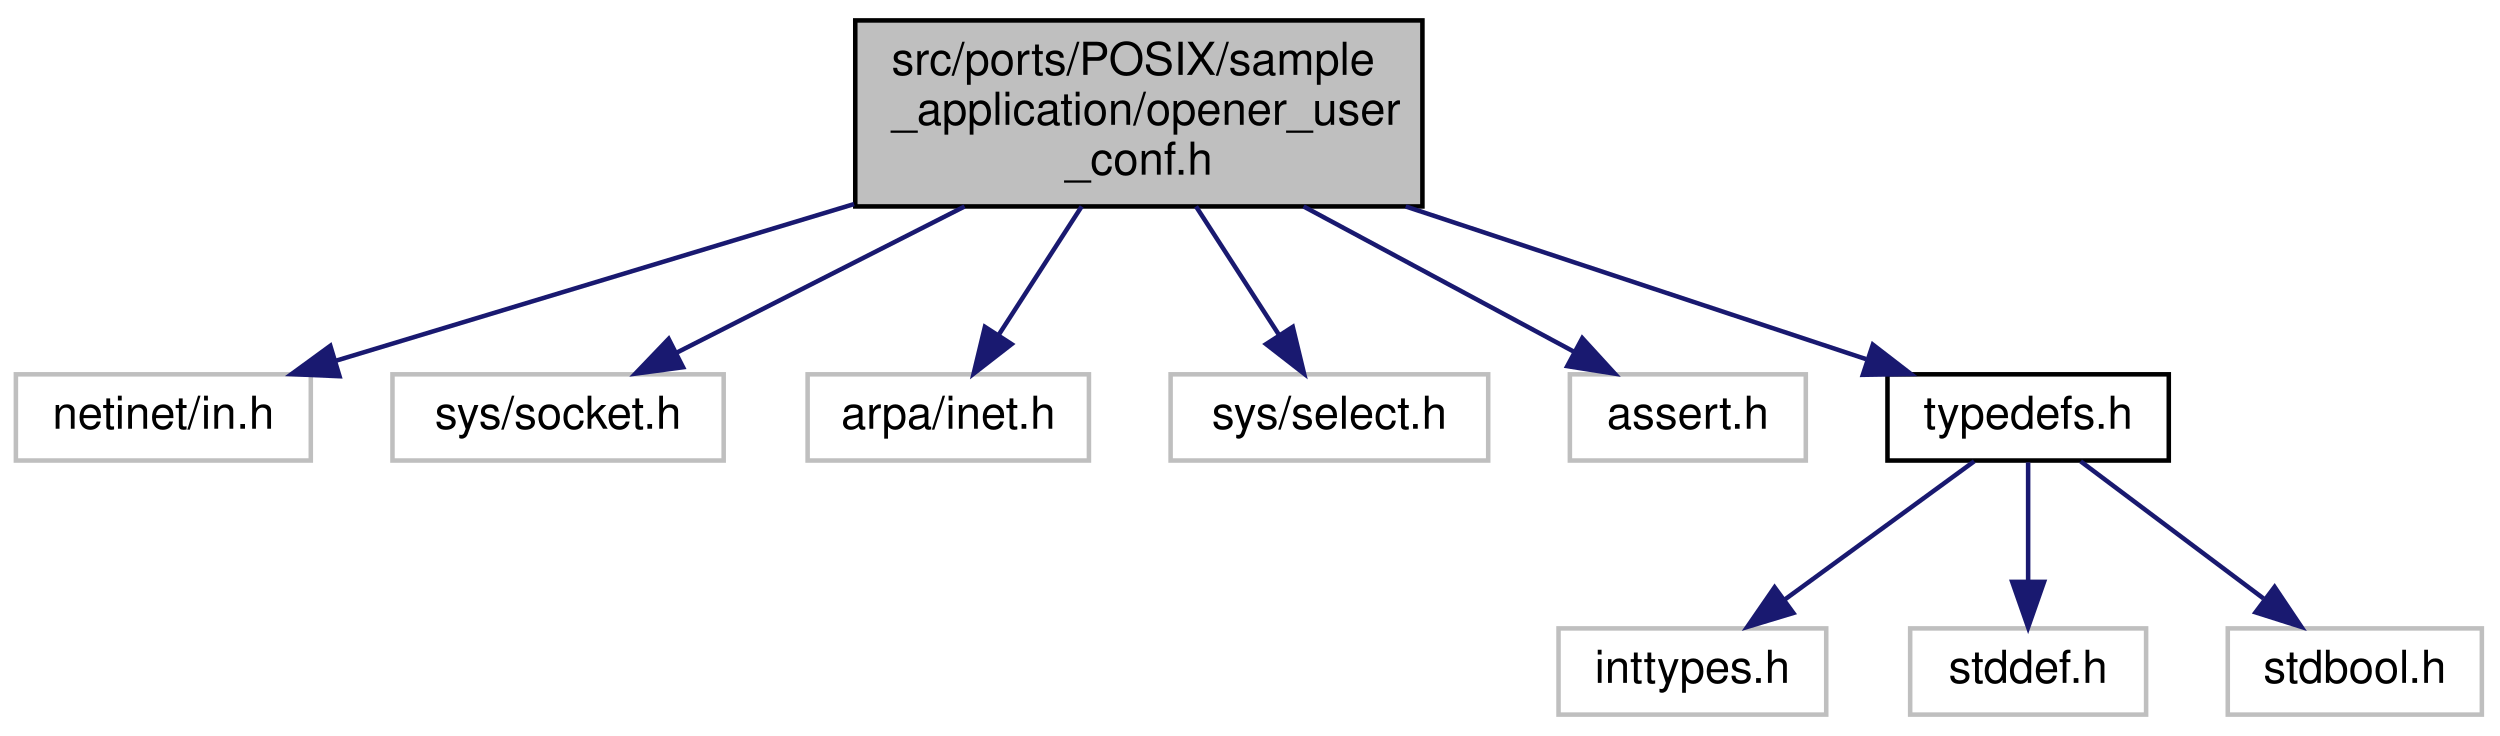
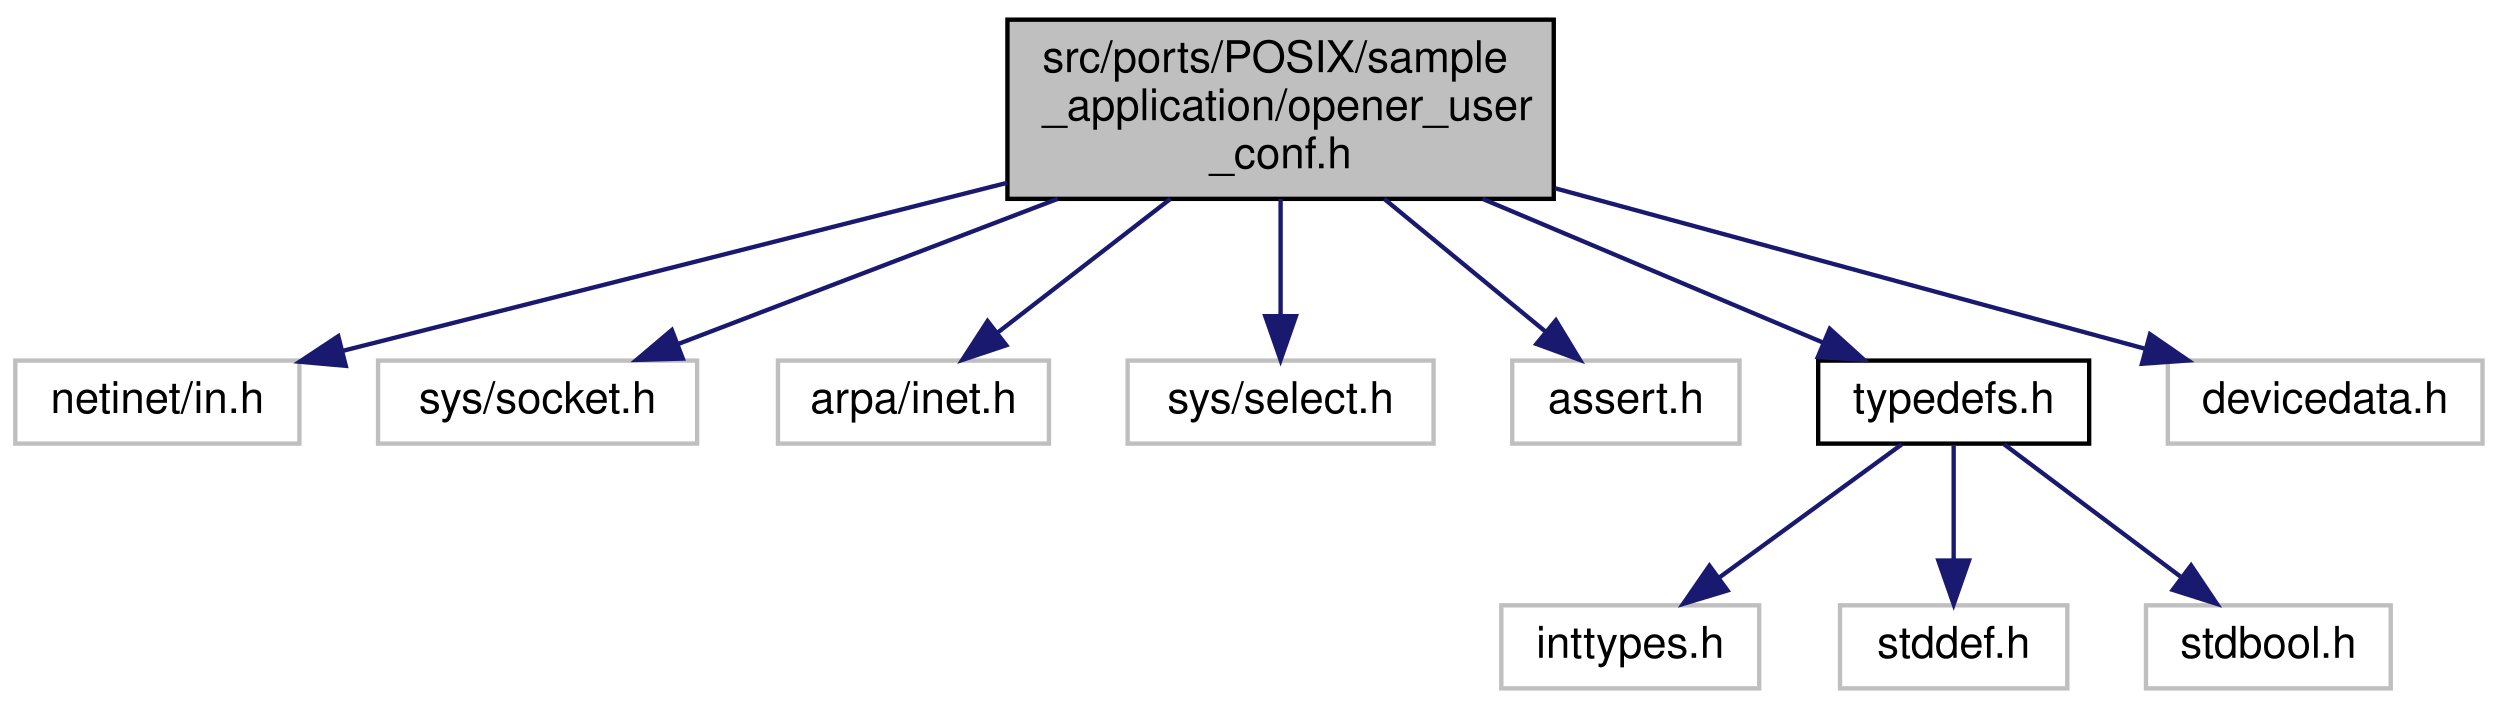
- <svg xmlns="http://www.w3.org/2000/svg" xmlns:xlink="http://www.w3.org/1999/xlink" width="551pt" height="162pt" viewBox="0.00 0.00 551.00 162.00">
+ <svg xmlns="http://www.w3.org/2000/svg" xmlns:xlink="http://www.w3.org/1999/xlink" width="572pt" height="162pt" viewBox="0.00 0.00 572.00 162.00">
  <g id="graph0" class="graph" transform="scale(1 1) rotate(0) translate(4 158)">
    <g id="node1" class="node">
-       <polygon fill="#bfbfbf" stroke="black" points="184.5,-112.5 184.5,-153.5 309.5,-153.5 309.5,-112.5 184.5,-112.5" />
-       <text text-anchor="start" x="192.5" y="-141.5" font-family="Helvetica,sans-Serif" font-size="10.00">src/ports/POSIX/sample</text>
-       <text text-anchor="start" x="192.5" y="-130.5" font-family="Helvetica,sans-Serif" font-size="10.00">_application/opener_user</text>
-       <text text-anchor="middle" x="247" y="-119.5" font-family="Helvetica,sans-Serif" font-size="10.00">_conf.h</text>
+       <polygon fill="#bfbfbf" stroke="black" points="226.5,-112.5 226.5,-153.5 351.5,-153.5 351.5,-112.5 226.5,-112.5" />
+       <text text-anchor="start" x="234.5" y="-141.5" font-family="Helvetica,sans-Serif" font-size="10.00">src/ports/POSIX/sample</text>
+       <text text-anchor="start" x="234.5" y="-130.5" font-family="Helvetica,sans-Serif" font-size="10.00">_application/opener_user</text>
+       <text text-anchor="middle" x="289" y="-119.5" font-family="Helvetica,sans-Serif" font-size="10.00">_conf.h</text>
    </g>
    <g id="node2" class="node">
      <polygon fill="none" stroke="#bfbfbf" points="-0.5,-56.5 -0.5,-75.5 64.5,-75.5 64.5,-56.5 -0.5,-56.5" />
      <text text-anchor="middle" x="32" y="-63.5" font-family="Helvetica,sans-Serif" font-size="10.00">netinet/in.h</text>
    </g>
    <g id="edge1" class="edge">
-       <path fill="none" stroke="midnightblue" d="M184.235,-113.025C147.216,-101.833 101.581,-88.036 69.981,-78.483" />
-       <polygon fill="midnightblue" stroke="midnightblue" points="70.828,-75.082 60.243,-75.539 68.802,-81.783 70.828,-75.082" />
+       <path fill="none" stroke="midnightblue" d="M226.459,-116.182C179.241,-104.24 115.721,-88.175 74.328,-77.705" />
+       <polygon fill="midnightblue" stroke="midnightblue" points="75.114,-74.294 64.561,-75.235 73.398,-81.081 75.114,-74.294" />
    </g>
    <g id="node3" class="node">
      <polygon fill="none" stroke="#bfbfbf" points="82.5,-56.5 82.5,-75.5 155.5,-75.5 155.5,-56.5 82.5,-56.5" />
      <text text-anchor="middle" x="119" y="-63.5" font-family="Helvetica,sans-Serif" font-size="10.00">sys/socket.h</text>
    </g>
    <g id="edge2" class="edge">
-       <path fill="none" stroke="midnightblue" d="M208.596,-112.498C188.122,-102.101 163.464,-89.579 145.203,-80.306" />
-       <polygon fill="midnightblue" stroke="midnightblue" points="146.54,-77.06 136.039,-75.653 143.37,-83.301 146.54,-77.06" />
+       <path fill="none" stroke="midnightblue" d="M237.994,-112.498C209.8,-101.718 175.631,-88.653 151.154,-79.294" />
+       <polygon fill="midnightblue" stroke="midnightblue" points="152.22,-75.955 141.63,-75.653 149.72,-82.493 152.22,-75.955" />
    </g>
    <g id="node4" class="node">
      <polygon fill="none" stroke="#bfbfbf" points="174,-56.5 174,-75.5 236,-75.5 236,-56.5 174,-56.5" />
      <text text-anchor="middle" x="205" y="-63.5" font-family="Helvetica,sans-Serif" font-size="10.00">arpa/inet.h</text>
    </g>
    <g id="edge3" class="edge">
-       <path fill="none" stroke="midnightblue" d="M234.399,-112.498C228.578,-103.49 221.728,-92.888 216.104,-84.185" />
-       <polygon fill="midnightblue" stroke="midnightblue" points="218.958,-82.152 210.591,-75.653 213.078,-85.951 218.958,-82.152" />
+       <path fill="none" stroke="midnightblue" d="M263.797,-112.498C251.166,-102.724 236.108,-91.072 224.393,-82.007" />
+       <polygon fill="midnightblue" stroke="midnightblue" points="226.232,-79.004 216.182,-75.653 221.948,-84.54 226.232,-79.004" />
    </g>
    <g id="node5" class="node">
      <polygon fill="none" stroke="#bfbfbf" points="254,-56.5 254,-75.5 324,-75.5 324,-56.5 254,-56.5" />
      <text text-anchor="middle" x="289" y="-63.5" font-family="Helvetica,sans-Serif" font-size="10.00">sys/select.h</text>
    </g>
    <g id="edge4" class="edge">
-       <path fill="none" stroke="midnightblue" d="M259.601,-112.498C265.422,-103.49 272.272,-92.888 277.896,-84.185" />
-       <polygon fill="midnightblue" stroke="midnightblue" points="280.922,-85.951 283.409,-75.653 275.042,-82.152 280.922,-85.951" />
+       <path fill="none" stroke="midnightblue" d="M289,-112.498C289,-104.065 289,-94.235 289,-85.874" />
+       <polygon fill="midnightblue" stroke="midnightblue" points="292.5,-85.653 289,-75.653 285.5,-85.653 292.5,-85.653" />
    </g>
    <g id="node6" class="node">
      <polygon fill="none" stroke="#bfbfbf" points="342,-56.5 342,-75.5 394,-75.5 394,-56.5 342,-56.5" />
      <text text-anchor="middle" x="368" y="-63.5" font-family="Helvetica,sans-Serif" font-size="10.00">assert.h</text>
    </g>
    <g id="edge5" class="edge">
-       <path fill="none" stroke="midnightblue" d="M283.304,-112.498C302.569,-102.149 325.753,-89.695 342.991,-80.435" />
-       <polygon fill="midnightblue" stroke="midnightblue" points="344.74,-83.468 351.893,-75.653 341.427,-77.302 344.74,-83.468" />
+       <path fill="none" stroke="midnightblue" d="M312.703,-112.498C324.582,-102.724 338.743,-91.072 349.761,-82.007" />
+       <polygon fill="midnightblue" stroke="midnightblue" points="351.986,-84.709 357.484,-75.653 347.538,-79.303 351.986,-84.709" />
    </g>
    <g id="node7" class="node">
      <g id="a_node7">
        <a xlink:href="../../d7/d69/typedefs_8h.html" target="_top" xlink:title="typedefs.h">
          <polygon fill="none" stroke="black" points="412,-56.5 412,-75.5 474,-75.5 474,-56.5 412,-56.5" />
          <text text-anchor="middle" x="443" y="-63.5" font-family="Helvetica,sans-Serif" font-size="10.00">typedefs.h</text>
        </a>
      </g>
    </g>
    <g id="edge6" class="edge">
-       <path fill="none" stroke="midnightblue" d="M305.806,-112.498C338.847,-101.541 379.003,-88.223 407.31,-78.836" />
-       <polygon fill="midnightblue" stroke="midnightblue" points="408.777,-82.037 417.167,-75.567 406.574,-75.393 408.777,-82.037" />
+       <path fill="none" stroke="midnightblue" d="M335.205,-112.498C360.519,-101.813 391.149,-88.885 413.279,-79.545" />
+       <polygon fill="midnightblue" stroke="midnightblue" points="414.648,-82.766 422.5,-75.653 411.926,-76.317 414.648,-82.766" />
+     </g>
+     <g id="node11" class="node">
+       <polygon fill="none" stroke="#bfbfbf" points="492,-56.5 492,-75.5 564,-75.5 564,-56.5 492,-56.5" />
+       <text text-anchor="middle" x="528" y="-63.5" font-family="Helvetica,sans-Serif" font-size="10.00">devicedata.h</text>
+     </g>
+     <g id="edge10" class="edge">
+       <path fill="none" stroke="midnightblue" d="M351.794,-114.922C394.397,-103.335 449.518,-88.344 486.673,-78.24" />
+       <polygon fill="midnightblue" stroke="midnightblue" points="487.92,-81.528 496.651,-75.526 486.083,-74.773 487.92,-81.528" />
    </g>
    <g id="node8" class="node">
      <polygon fill="none" stroke="#bfbfbf" points="339.5,-0.5 339.5,-19.5 398.5,-19.5 398.5,-0.5 339.5,-0.5" />
      <text text-anchor="middle" x="369" y="-7.5" font-family="Helvetica,sans-Serif" font-size="10.00">inttypes.h</text>
    </g>
    <g id="edge7" class="edge">
      <path fill="none" stroke="midnightblue" d="M431.111,-56.324C419.85,-48.107 402.713,-35.602 389.291,-25.807" />
      <polygon fill="midnightblue" stroke="midnightblue" points="391.247,-22.901 381.106,-19.834 387.12,-28.556 391.247,-22.901" />
    </g>
    <g id="node9" class="node">
      <polygon fill="none" stroke="#bfbfbf" points="417,-0.5 417,-19.5 469,-19.5 469,-0.5 417,-0.5" />
      <text text-anchor="middle" x="443" y="-7.5" font-family="Helvetica,sans-Serif" font-size="10.00">stddef.h</text>
    </g>
    <g id="edge8" class="edge">
      <path fill="none" stroke="midnightblue" d="M443,-56.083C443,-49.006 443,-38.861 443,-29.986" />
      <polygon fill="midnightblue" stroke="midnightblue" points="446.5,-29.751 443,-19.751 439.5,-29.751 446.5,-29.751" />
    </g>
    <g id="node10" class="node">
      <polygon fill="none" stroke="#bfbfbf" points="487,-0.5 487,-19.5 543,-19.5 543,-0.5 487,-0.5" />
      <text text-anchor="middle" x="515" y="-7.5" font-family="Helvetica,sans-Serif" font-size="10.00">stdbool.h</text>
    </g>
    <g id="edge9" class="edge">
      <path fill="none" stroke="midnightblue" d="M454.568,-56.324C465.42,-48.185 481.881,-35.84 494.883,-26.087" />
      <polygon fill="midnightblue" stroke="midnightblue" points="497.321,-28.634 503.221,-19.834 493.121,-23.034 497.321,-28.634" />
    </g>
  </g>
</svg>
